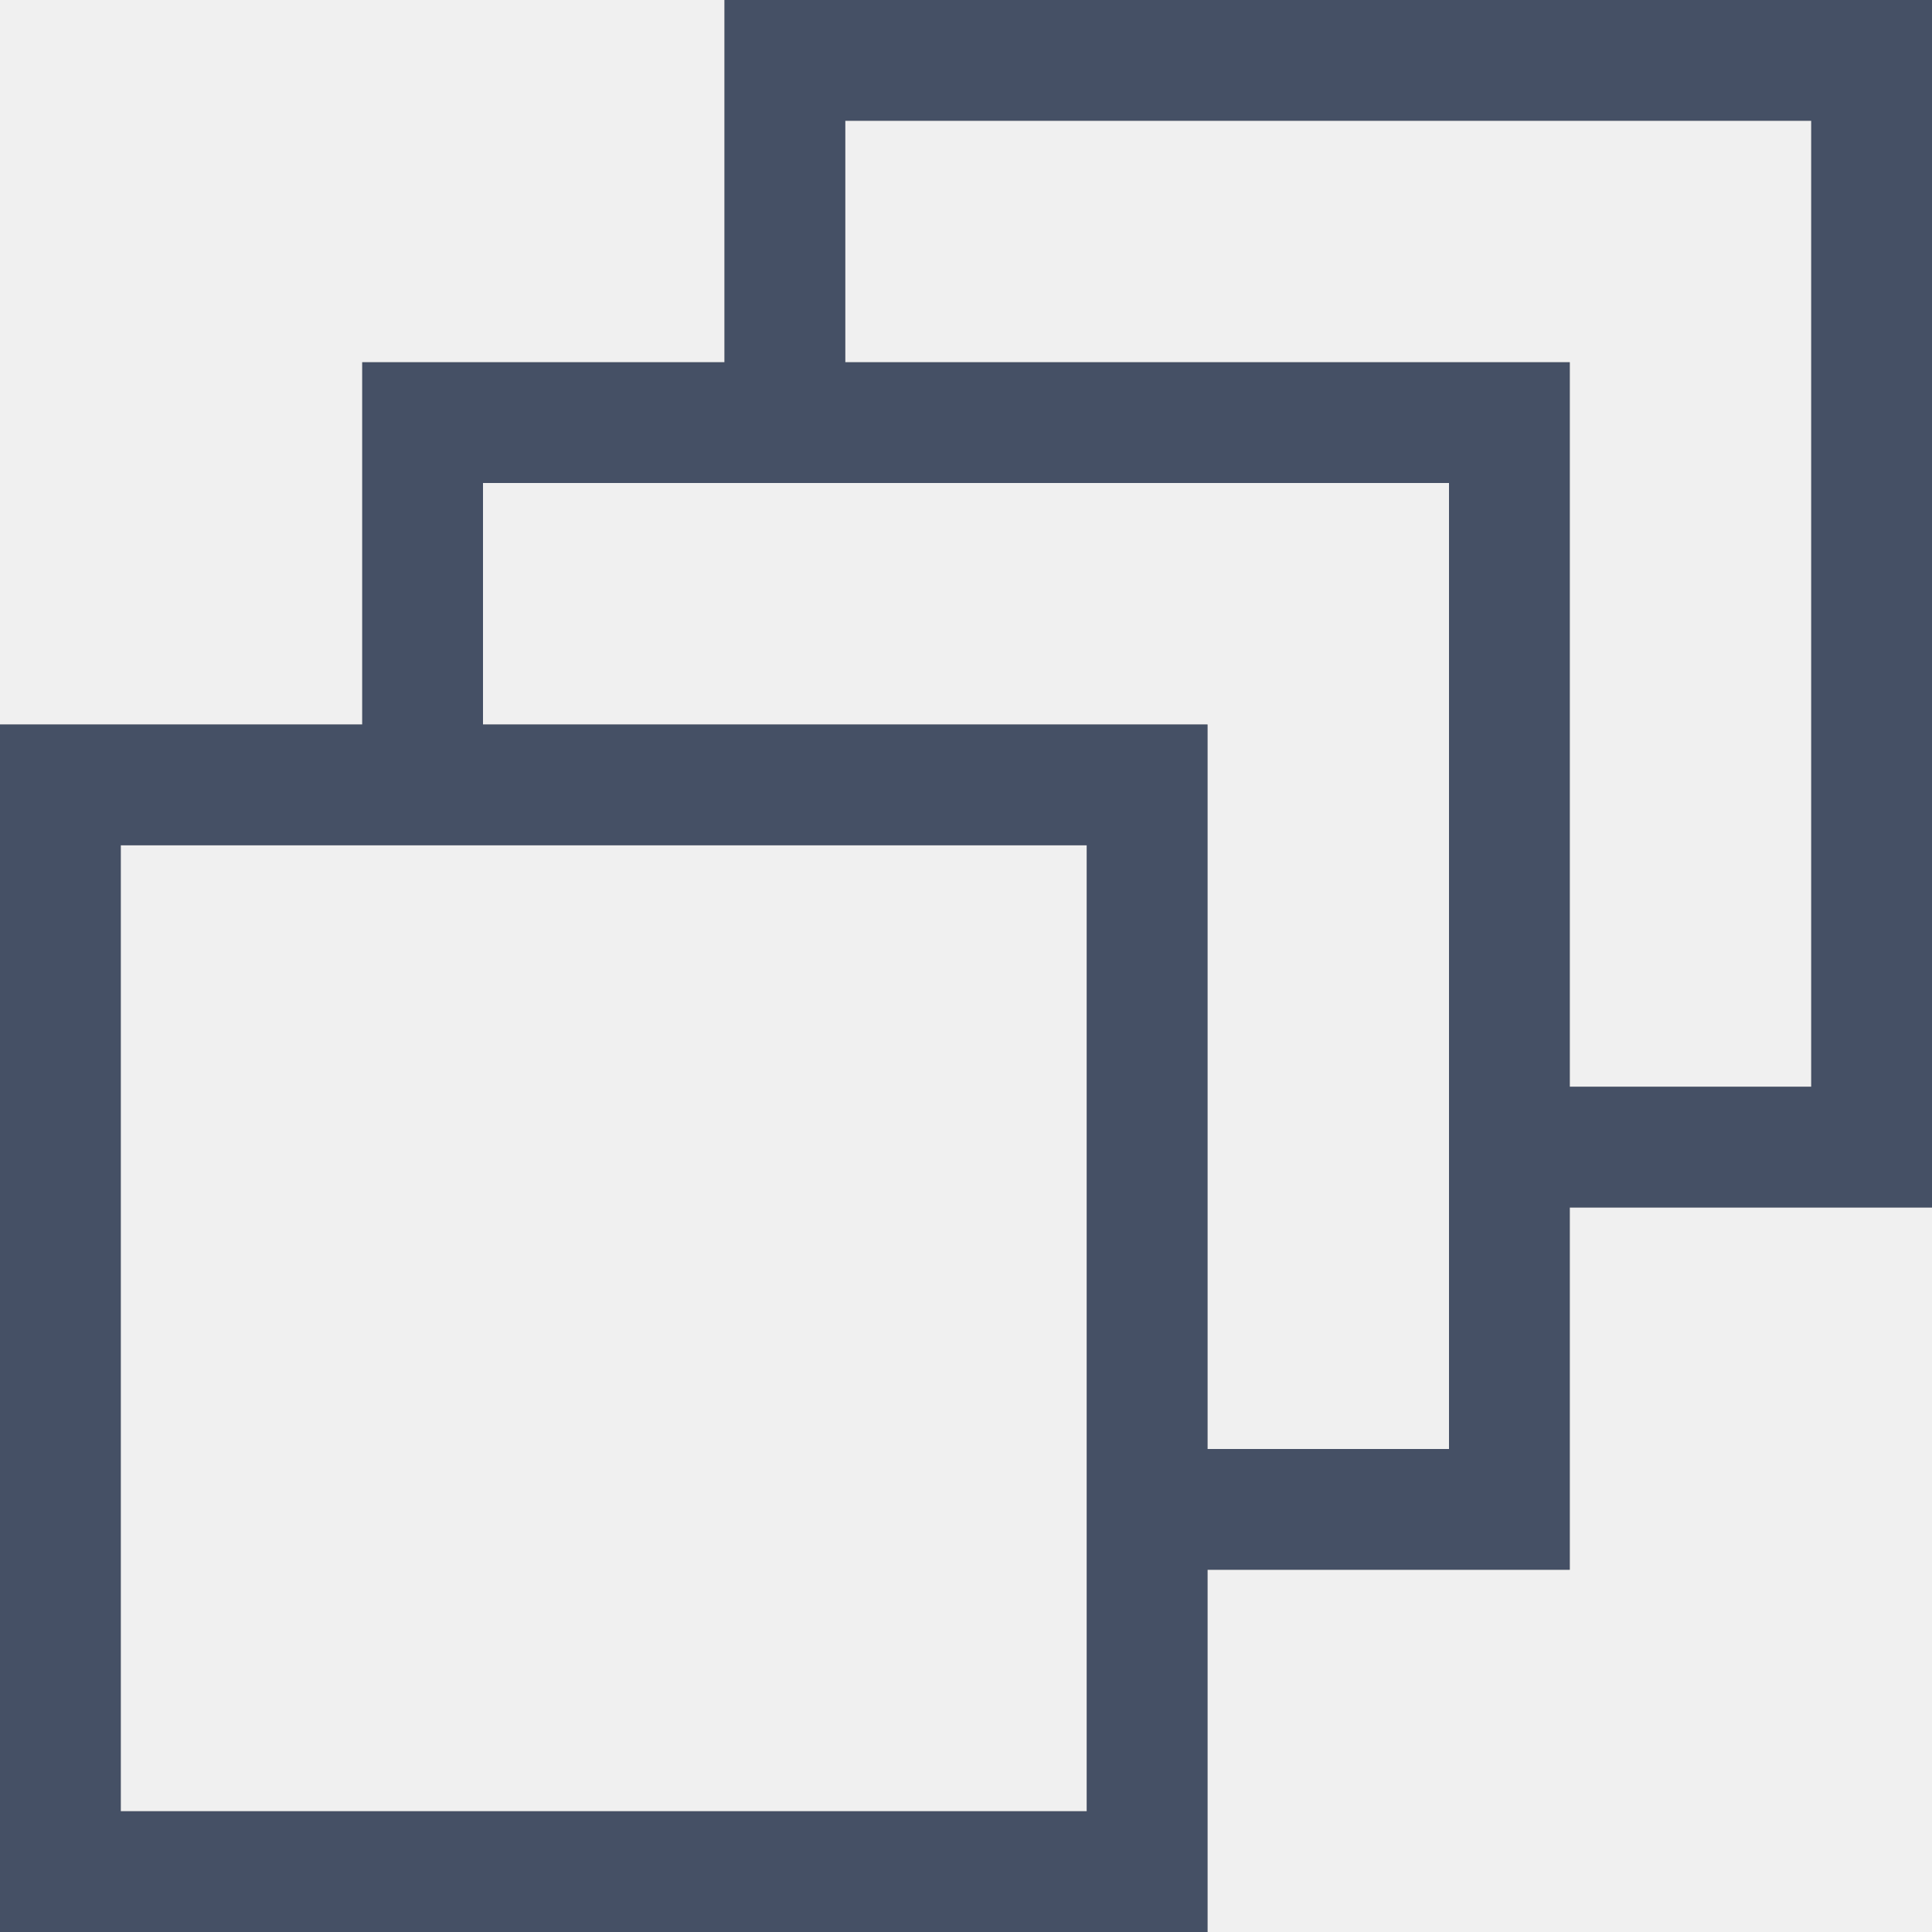
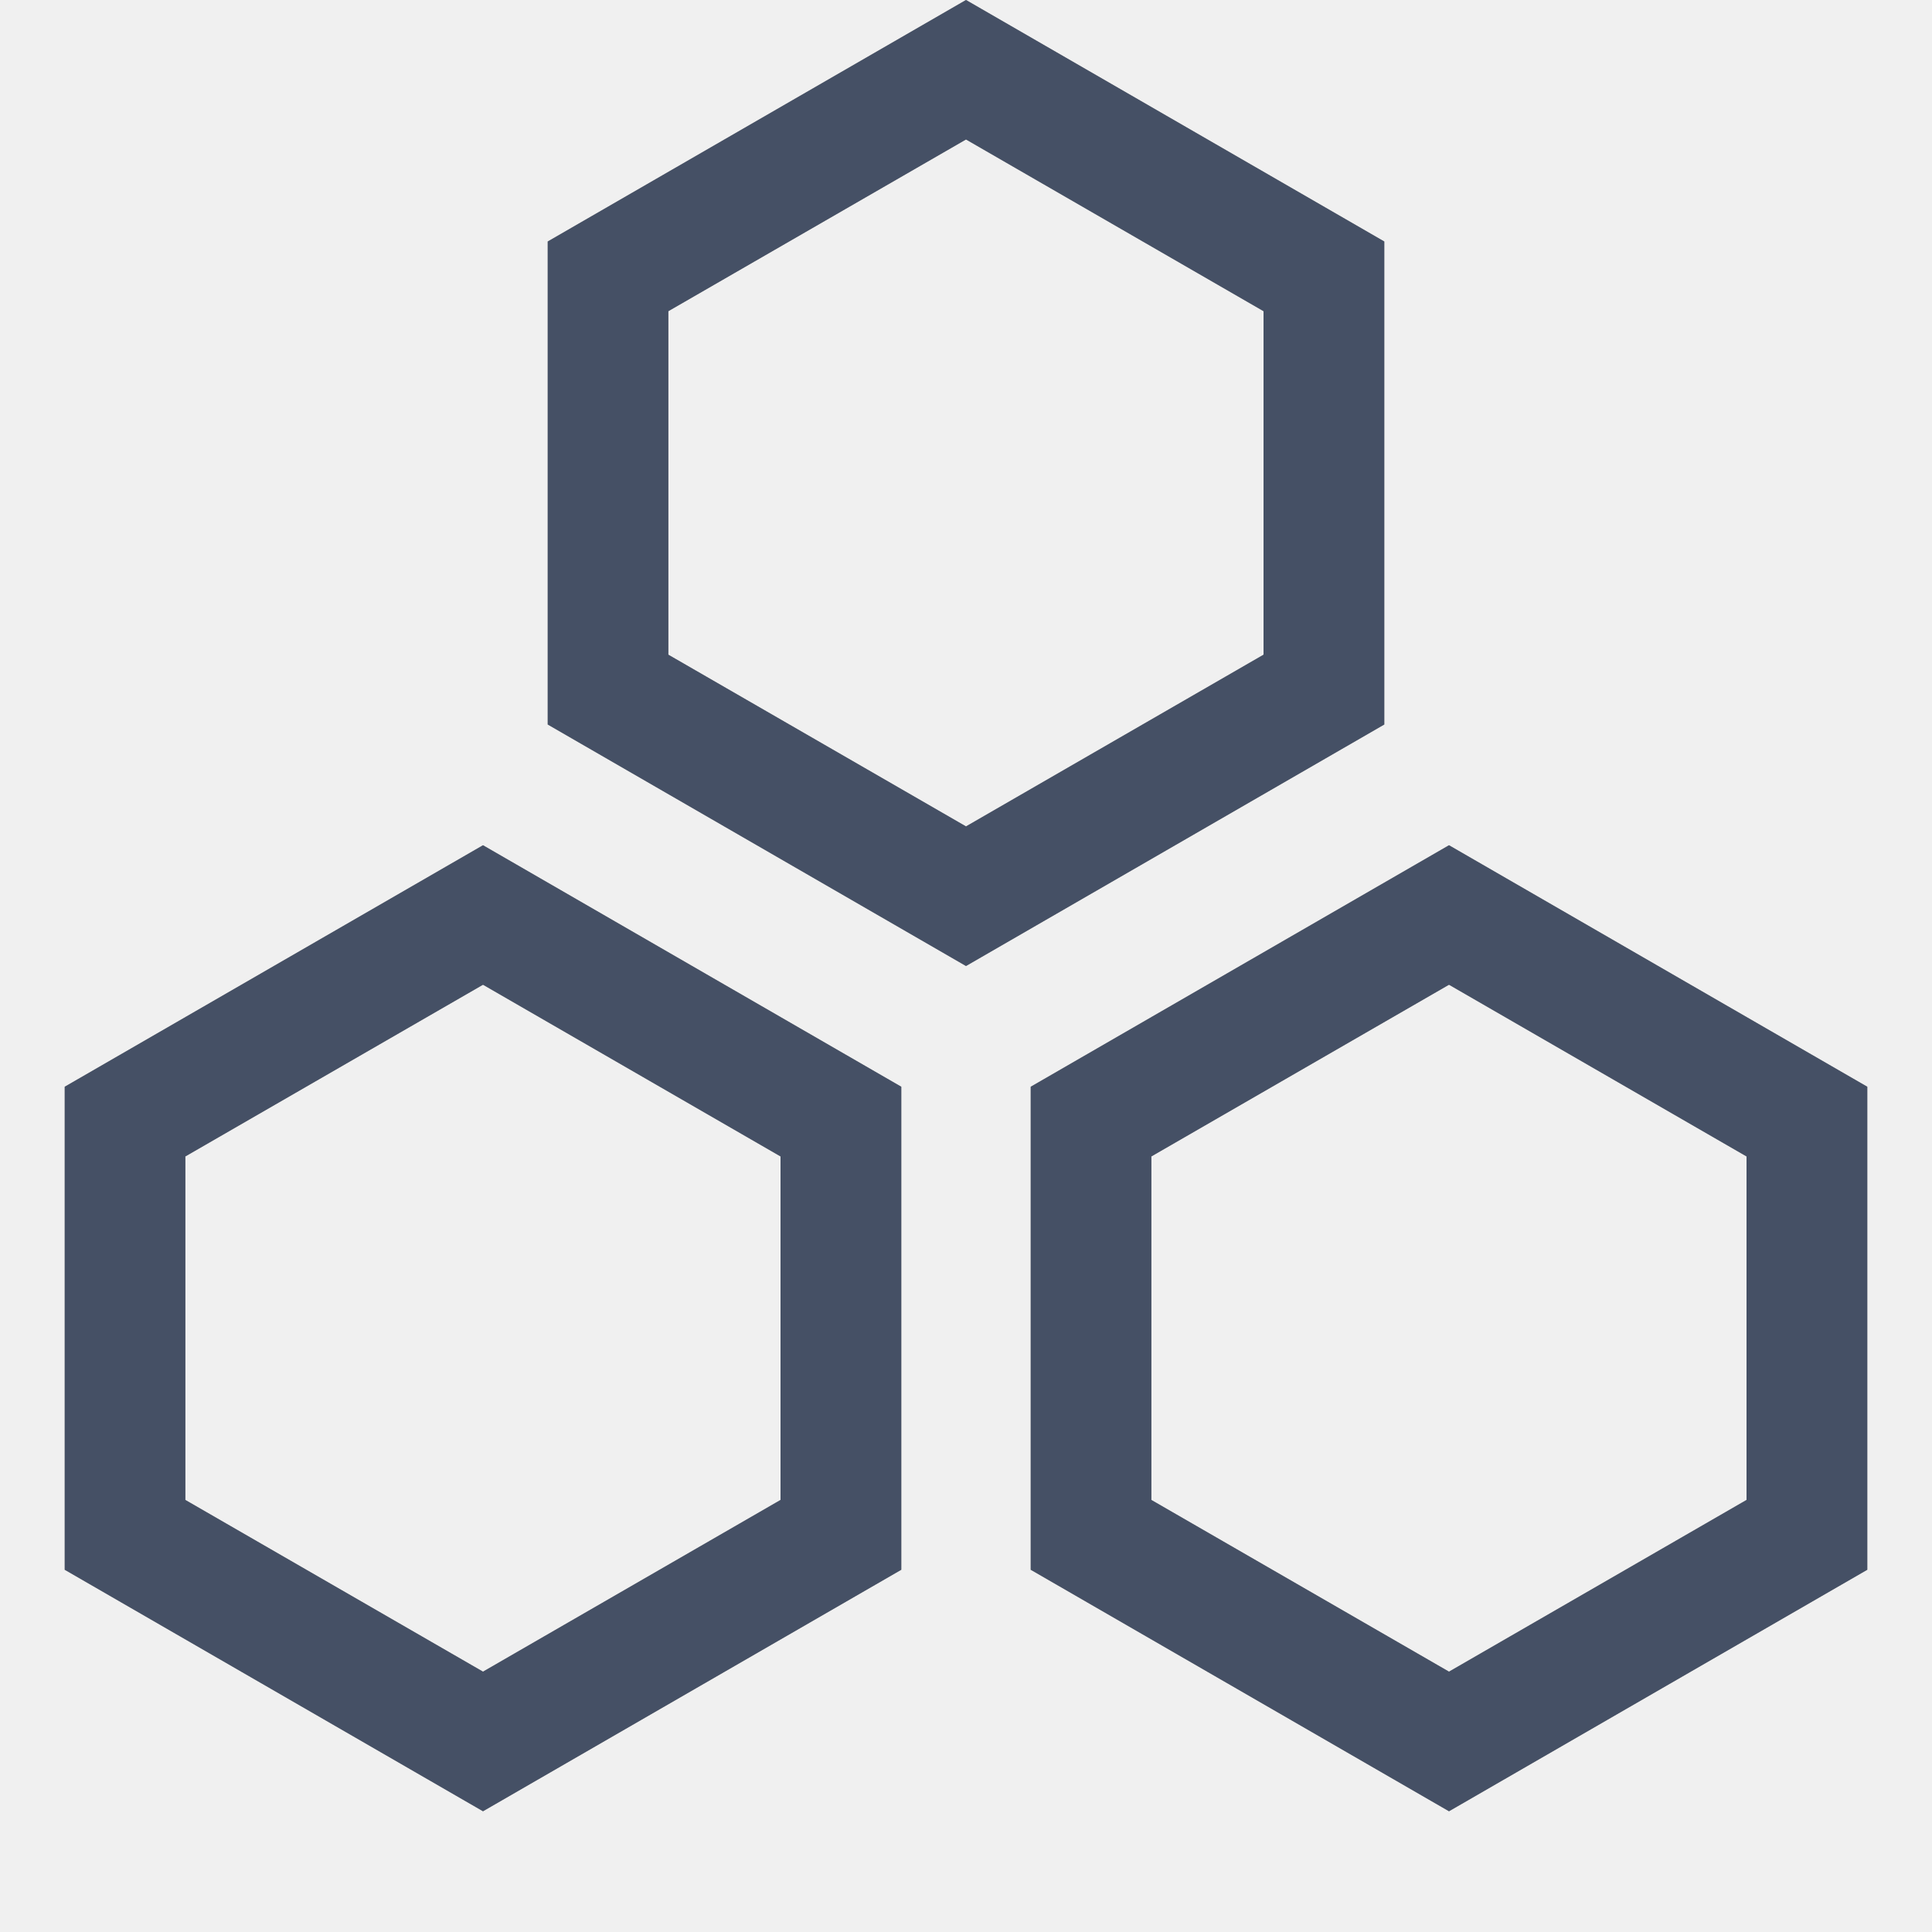
<svg xmlns="http://www.w3.org/2000/svg" xmlns:xlink="http://www.w3.org/1999/xlink" width="16px" height="16px" viewBox="0 0 16 16" version="1.1">
  <defs>
-     <path d="M9,7 L1,7 L1,15 L9,15 L9,7 Z M10,12 L12,12 L12,4 L4,4 L4,6 L10,6 L10,12 Z M15,1 L7,1 L7,3 L13,3 L13,9 L15,9 L15,1 Z M10,16 L0,16 L0,6 L3,6 L3,3 L6,3 L6,0 L16,0 L16,10 L13,10 L13,13 L10,13 L10,16 Z" id="path-1" />
+     <path d="M12,7 L15.464,9 L15.464,13 L12,15 L8.536,13 L8.536,9 L12,7 Z M4,7 L7.464,9 L7.464,13 L4,15 L0.536,13 L0.536,9 L4,7 Z M12,8.155 L9.535,9.577 L9.535,12.422 L12,13.844 L14.464,12.422 L14.464,9.577 L12,8.155 Z M4,8.155 L1.535,9.577 L1.535,12.422 L4,13.844 L6.464,12.422 L6.464,9.577 L4,8.155 Z M8,0 L11.464,2 L11.464,6 L8,8 L4.536,6 L4.536,2 L8,0 Z M8,1.155 L5.535,2.577 L5.535,5.422 L8,6.844 L10.464,5.422 L10.464,2.577 L8,1.155 Z" id="path-1" />
  </defs>
-   <g id="Icons" stroke="none" stroke-width="1" fill="none" fill-rule="evenodd">
-     <g transform="translate(-433, -1833)" id="Misc">
-       <g transform="translate(100, 1767)">
-         <g id="16" transform="translate(93, 66)">
-           <g id="Icons-/-Misc-/-16-/-Multi" transform="translate(240, 0)">
-             <mask id="mask-2" fill="white">
-               <use xlink:href="#path-1" />
-             </mask>
-             <use id="Combined-Shape" fill="#979797" fill-rule="nonzero" xlink:href="#path-1" />
-             <g id="Colors-/-305-Dark-Gray" mask="url(#mask-2)" fill="#455065" fill-rule="evenodd">
-               <rect id="Rectangle" x="0" y="0" width="16" height="16" />
-             </g>
-           </g>
-         </g>
-       </g>
+   <g id="Icons-/-Misc-/-16-/-Multi" stroke="none" stroke-width="1" fill="none" fill-rule="evenodd">
+     <mask id="mask-2" fill="white">
+       <use xlink:href="#path-1" />
+     </mask>
+     <use id="Combined-Shape" fill="#979797" fill-rule="nonzero" xlink:href="#path-1" />
+     <g id="Colors-/-305-Dark-Gray" mask="url(#mask-2)" fill="#455065">
+       <rect id="Rectangle" x="0" y="0" width="16" height="16" />
    </g>
  </g>
</svg>
